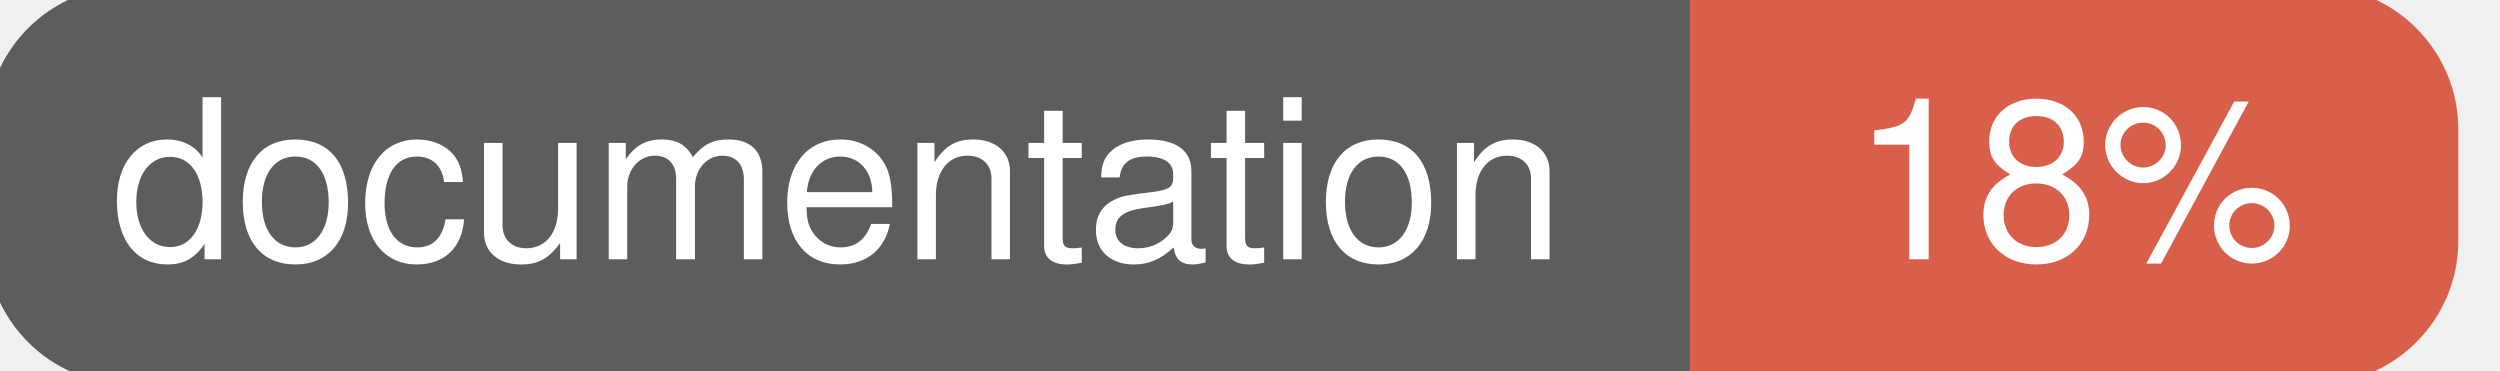
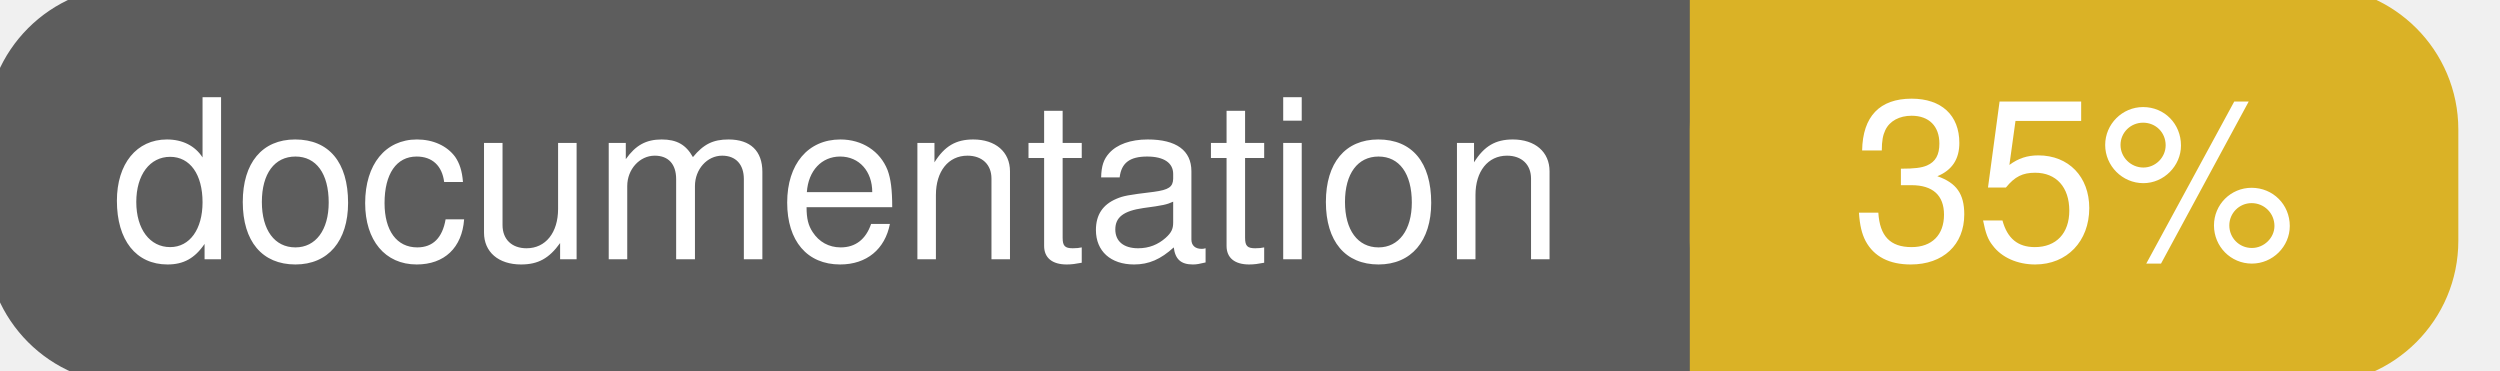
<svg xmlns="http://www.w3.org/2000/svg" width="135" height="20">
  <g>
    <rect id="svg_1" height="20" width="130" y="0" x="0" stroke-width="1.5" stroke="#5d5d5d" fill="#5d5d5d" rx="7" ry="7" />
-     <rect id="svg_2" height="20" width="40" y="0" x="92" stroke-width="1.5" stroke="#d8604b" fill="#d8604b" rx="7" ry="7" />
-     <rect id="svg_3" height="20" width="22" y="0" x="92" stroke-width="1.5" stroke="#d8604b" fill="#d8604b" />
+     <rect id="svg_2" height="20" width="40" y="0" x="92" stroke-width="1.5" stroke="#dab226" fill="#dab226" rx="7" ry="7" />
+     <rect id="svg_3" height="20" width="22" y="0" x="92" stroke-width="1.5" stroke="#dab226" fill="#dab226" />
    <text xml:space="preserve" text-anchor="start" font-family="Helvetica, Arial, sans-serif" font-size="12" id="svg_4" y="14" x="6" stroke-width="0" stroke="#5d5d5d" fill="#ffffff">documentation</text>
-     <text xml:space="preserve" text-anchor="middle" font-family="Helvetica, Arial, sans-serif" font-size="12" id="svg_5" y="14" x="112" stroke-width="0" stroke="#5d5d5d" fill="#ffffff" style="text-anchor: middle">18%</text>
+     <text xml:space="preserve" text-anchor="middle" font-family="Helvetica, Arial, sans-serif" font-size="12" id="svg_5" y="14" x="112" stroke-width="0" stroke="#5d5d5d" fill="#ffffff" style="text-anchor: middle">35%</text>
  </g>
</svg>
